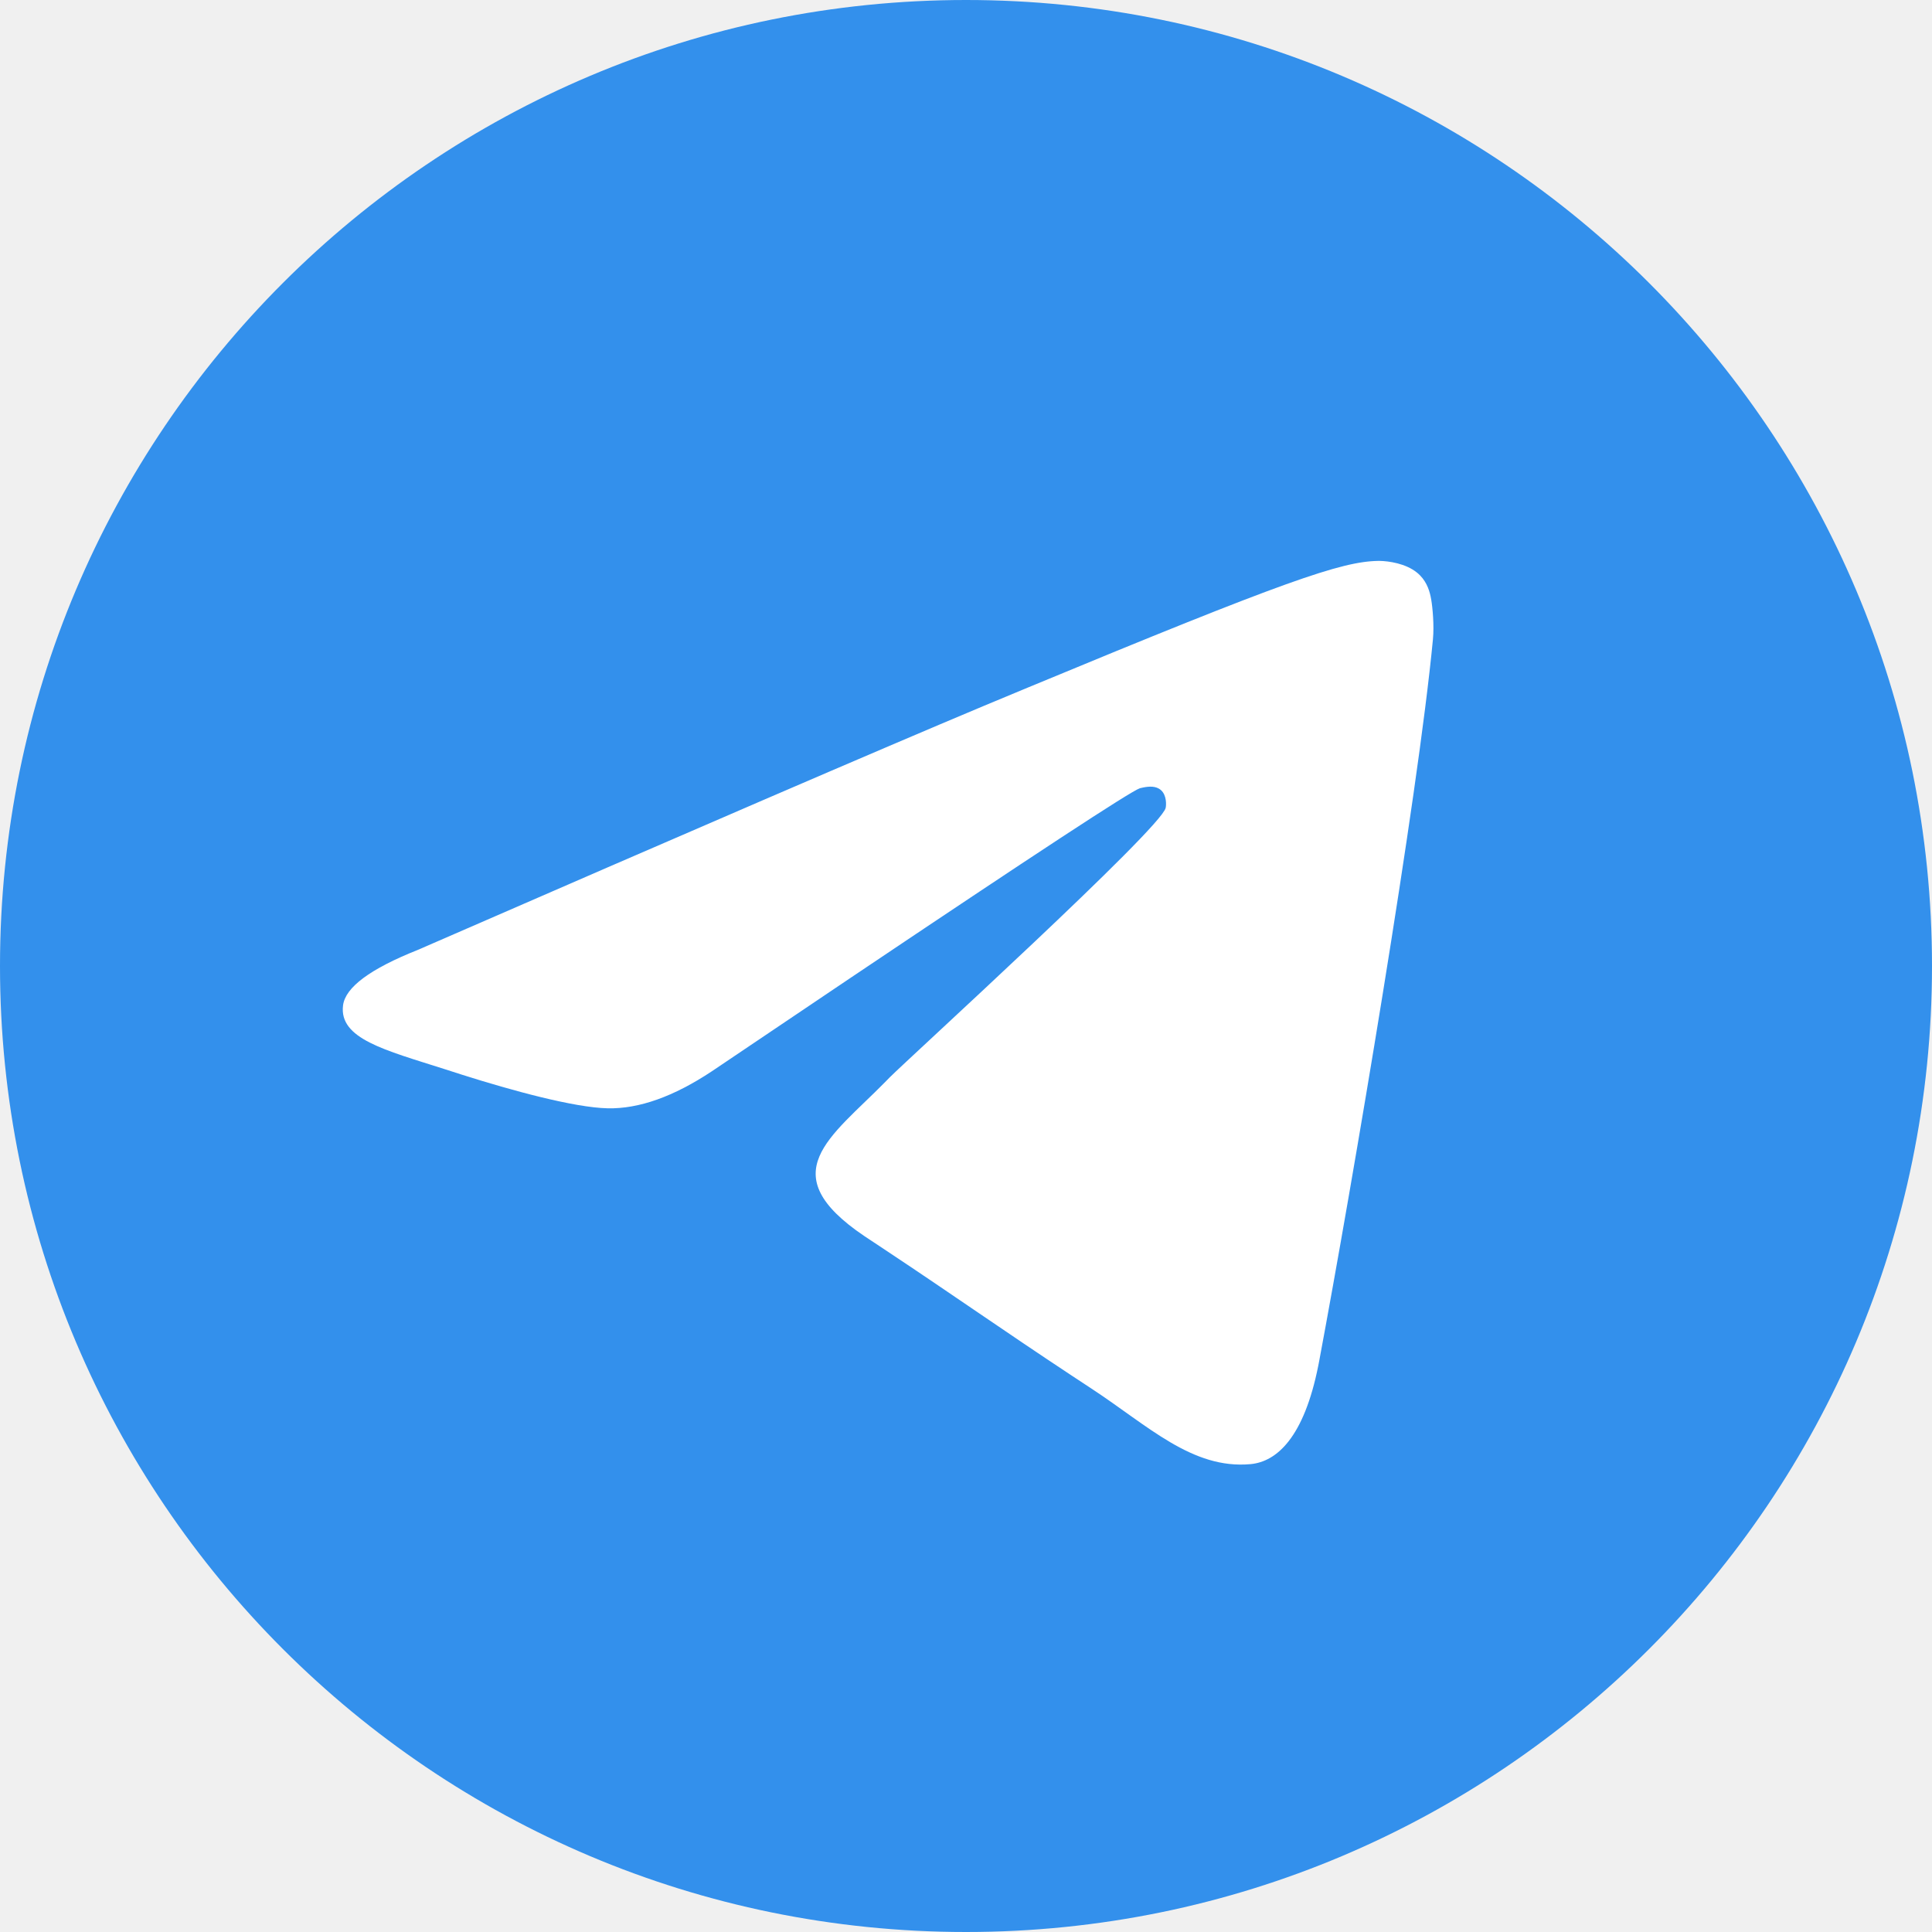
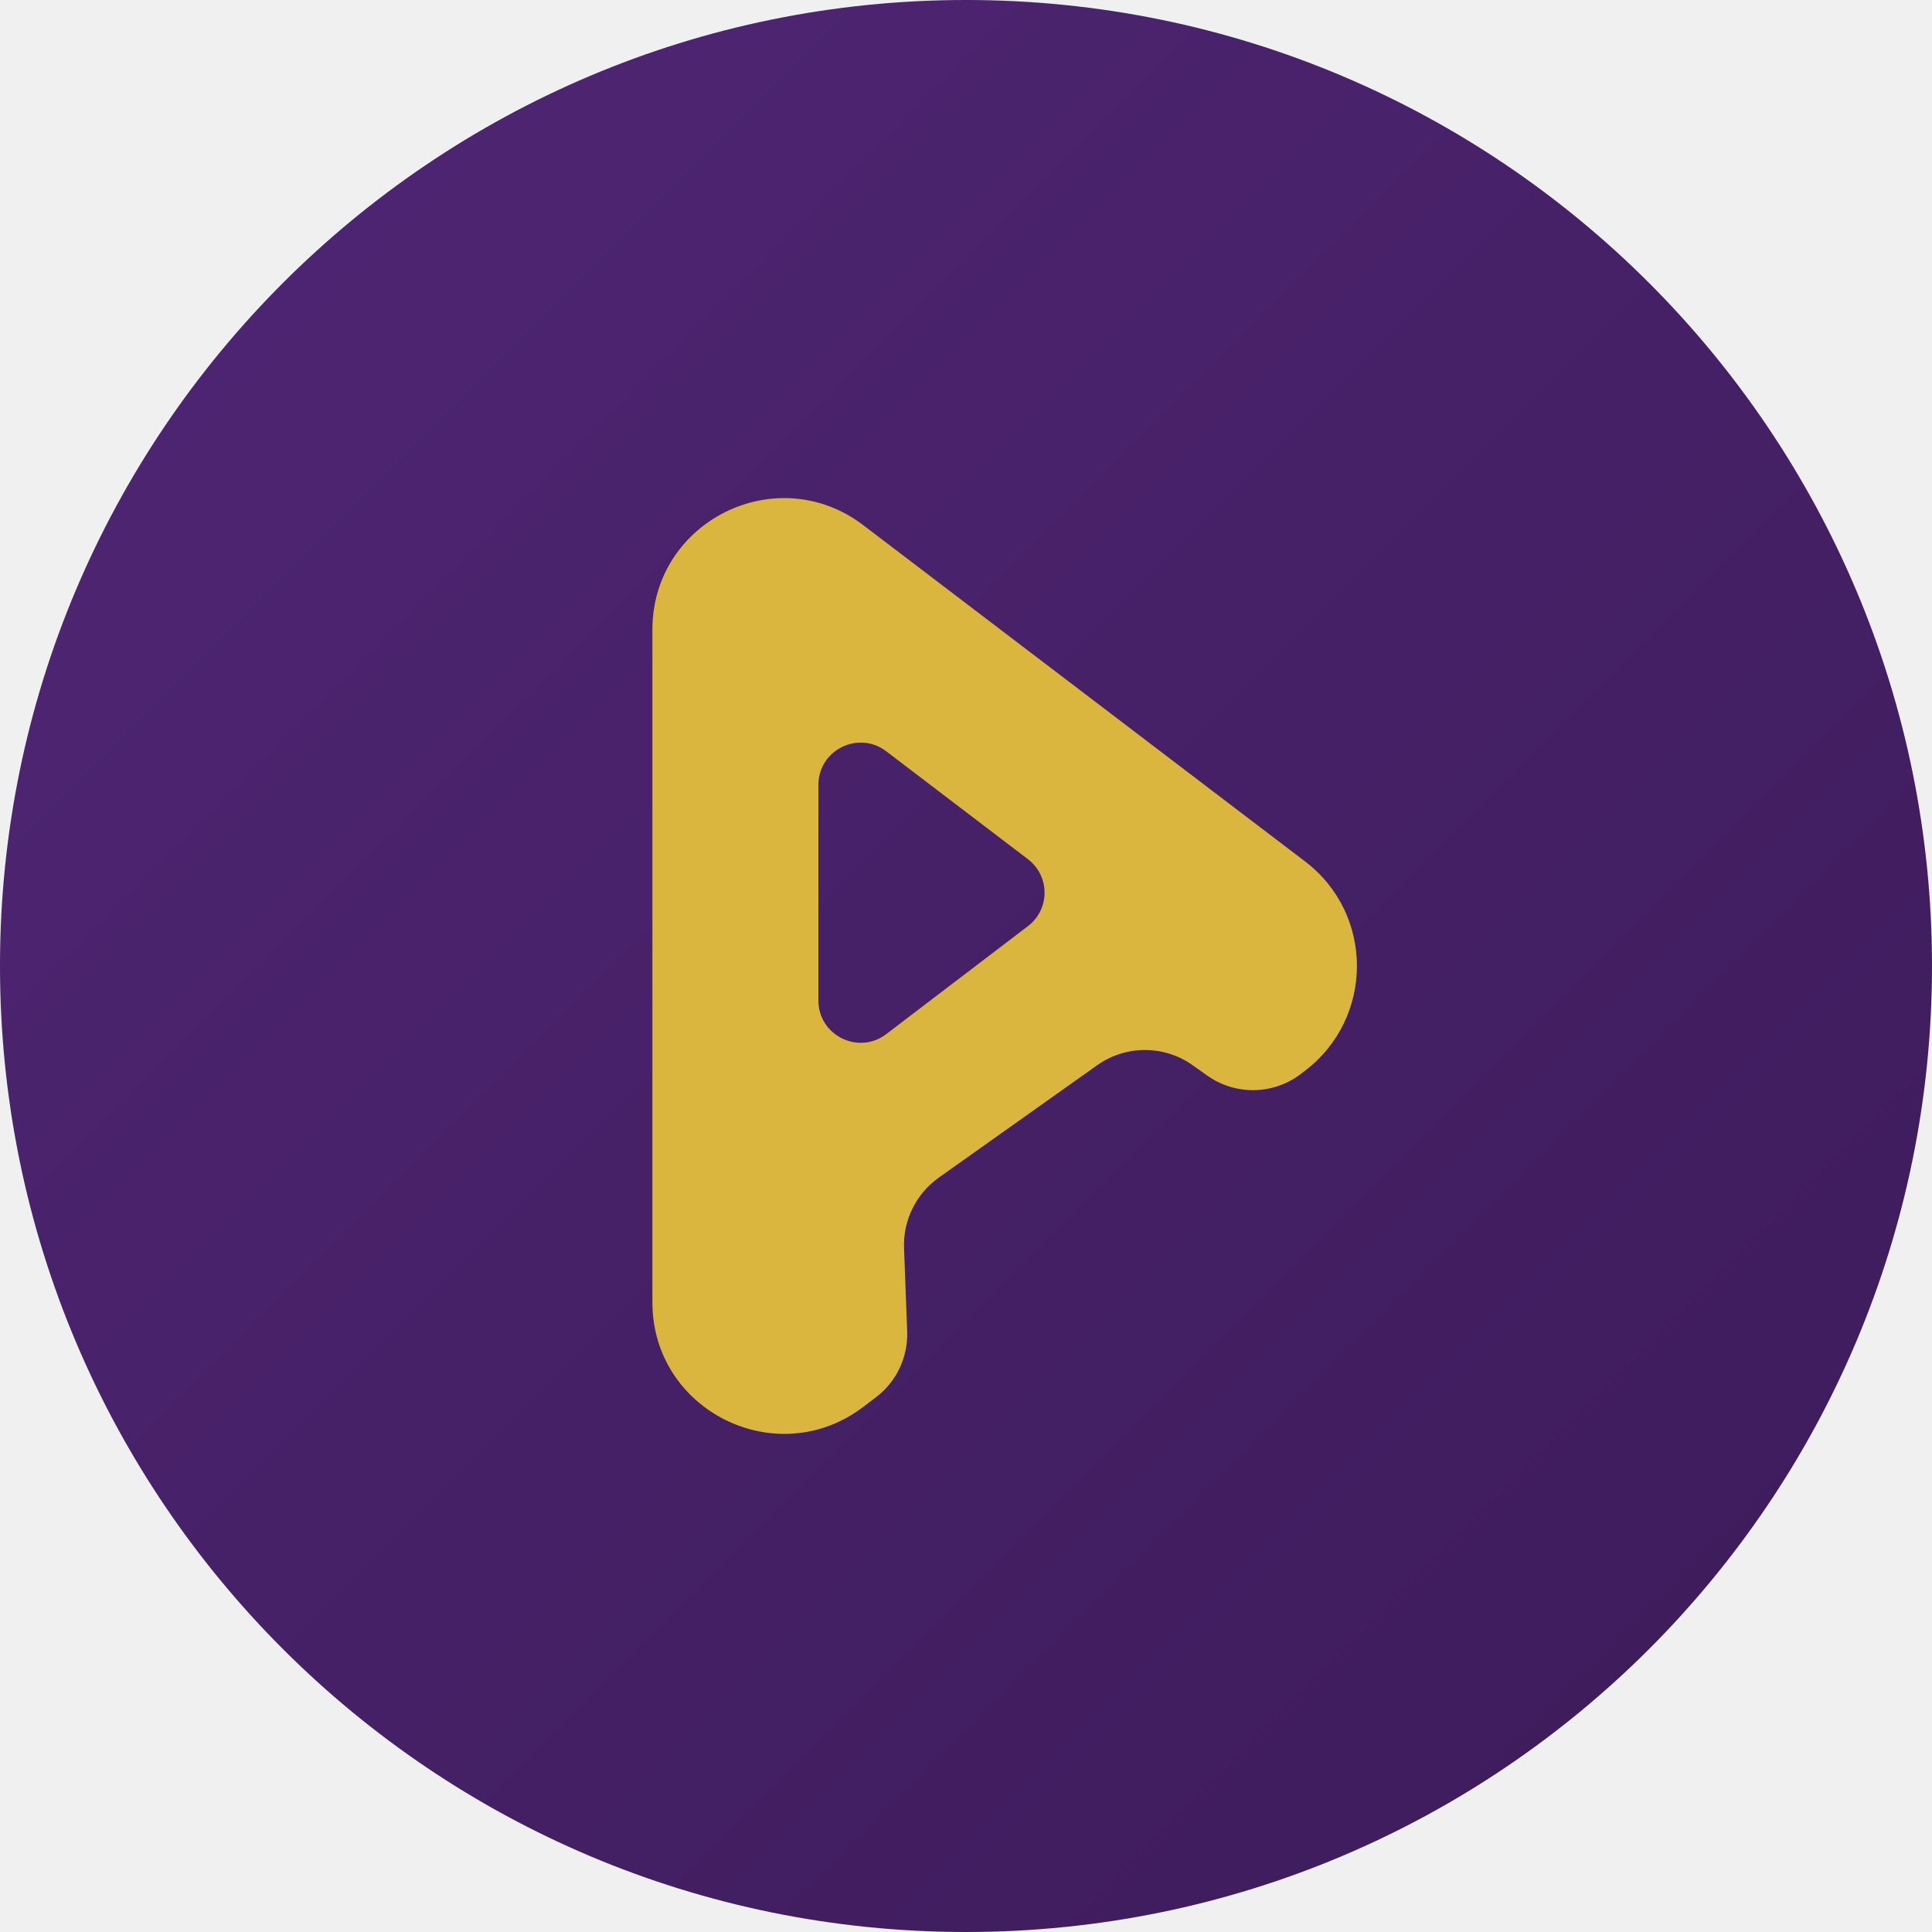
- <svg xmlns="http://www.w3.org/2000/svg" width="160" height="160" viewBox="0 0 160 160" fill="none">
-   <g clip-path="url(#clip0_0_3)">
-     <rect width="108" height="108" transform="translate(26 26)" fill="white" />
-     <path fill-rule="evenodd" clip-rule="evenodd" d="M80 0C124.183 0 160 35.817 160 80C160 124.183 124.183 160 80 160C35.817 160 0 124.183 0 80C0 35.817 35.817 0 80 0ZM114.263 46.452H114.124C111.09 46.506 106.483 48.077 85.129 56.938L81.413 58.485C72.867 62.068 57.261 68.796 34.596 78.669C30.659 80.235 28.597 81.766 28.409 83.263C28.063 86.025 31.87 86.96 36.789 88.53L38.264 89.004C42.393 90.314 47.553 91.725 50.325 91.785C52.915 91.841 55.794 90.816 58.963 88.712L70.512 80.933C85.666 70.754 93.629 65.535 94.401 65.278L94.678 65.216C95.159 65.121 95.737 65.072 96.148 65.437C96.634 65.87 96.587 66.688 96.535 66.908C96.127 68.645 75.284 87.614 73.663 89.242L73.312 89.602C68.764 94.225 63.903 97.172 71.564 102.355L73.359 103.545C79.066 107.335 82.948 110.084 88.811 113.958L90.388 114.996C95.066 118.062 98.733 121.698 103.563 121.253C105.741 121.053 107.989 119.042 109.175 113.097L109.247 112.728C112.002 98.001 117.418 66.093 118.67 52.944C118.779 51.792 118.641 50.318 118.53 49.671L118.474 49.378C118.341 48.765 118.068 48.004 117.347 47.419C116.413 46.661 115.002 46.464 114.263 46.452Z" fill="#3390EC" />
+ <svg xmlns="http://www.w3.org/2000/svg" viewBox="0 0 160 160">
+   <defs>
+     <linearGradient id="g" x1="0" y1="0" x2="1" y2="1">
+       <stop offset="0" stop-color="#502675" />
+       <stop offset="1" stop-color="#3C1B59" />
+     </linearGradient>
+   </defs>
+   <circle cx="80" cy="80" r="80" fill="url(#g)" />
+   <g transform="translate(52.560 40.000) scale(6.23218)">
+     <path transform="matrix(1,0,0,-1,5.2256,5.8888)" d="M0 0-1.883-1.435C-2.251-1.715-2.784-1.453-2.784-.987V1.876C-2.784 2.342-2.251 2.604-1.883 2.324L0 .89C.295 .666 .295 .224 0 0M3.683 .86-2.186 5.327C-3.338 6.205-4.99 5.382-4.99 3.939V-4.997C-4.99-6.441-3.337-7.262-2.187-6.388L-2.017-6.259C-1.746-6.053-1.593-5.728-1.604-5.388L-1.646-4.276C-1.659-3.908-1.486-3.557-1.186-3.343L.921-1.848C1.3-1.579 1.807-1.579 2.186-1.846L2.388-1.989C2.761-2.251 3.261-2.242 3.624-1.966L3.683-1.921C4.602-1.22 4.602 .162 3.683 .86" fill="#DBB63E" />
  </g>
-   <defs>
-     <clipPath id="clip0_0_3">
-       <rect width="160" height="160" fill="white" />
-     </clipPath>
-   </defs>
</svg>
